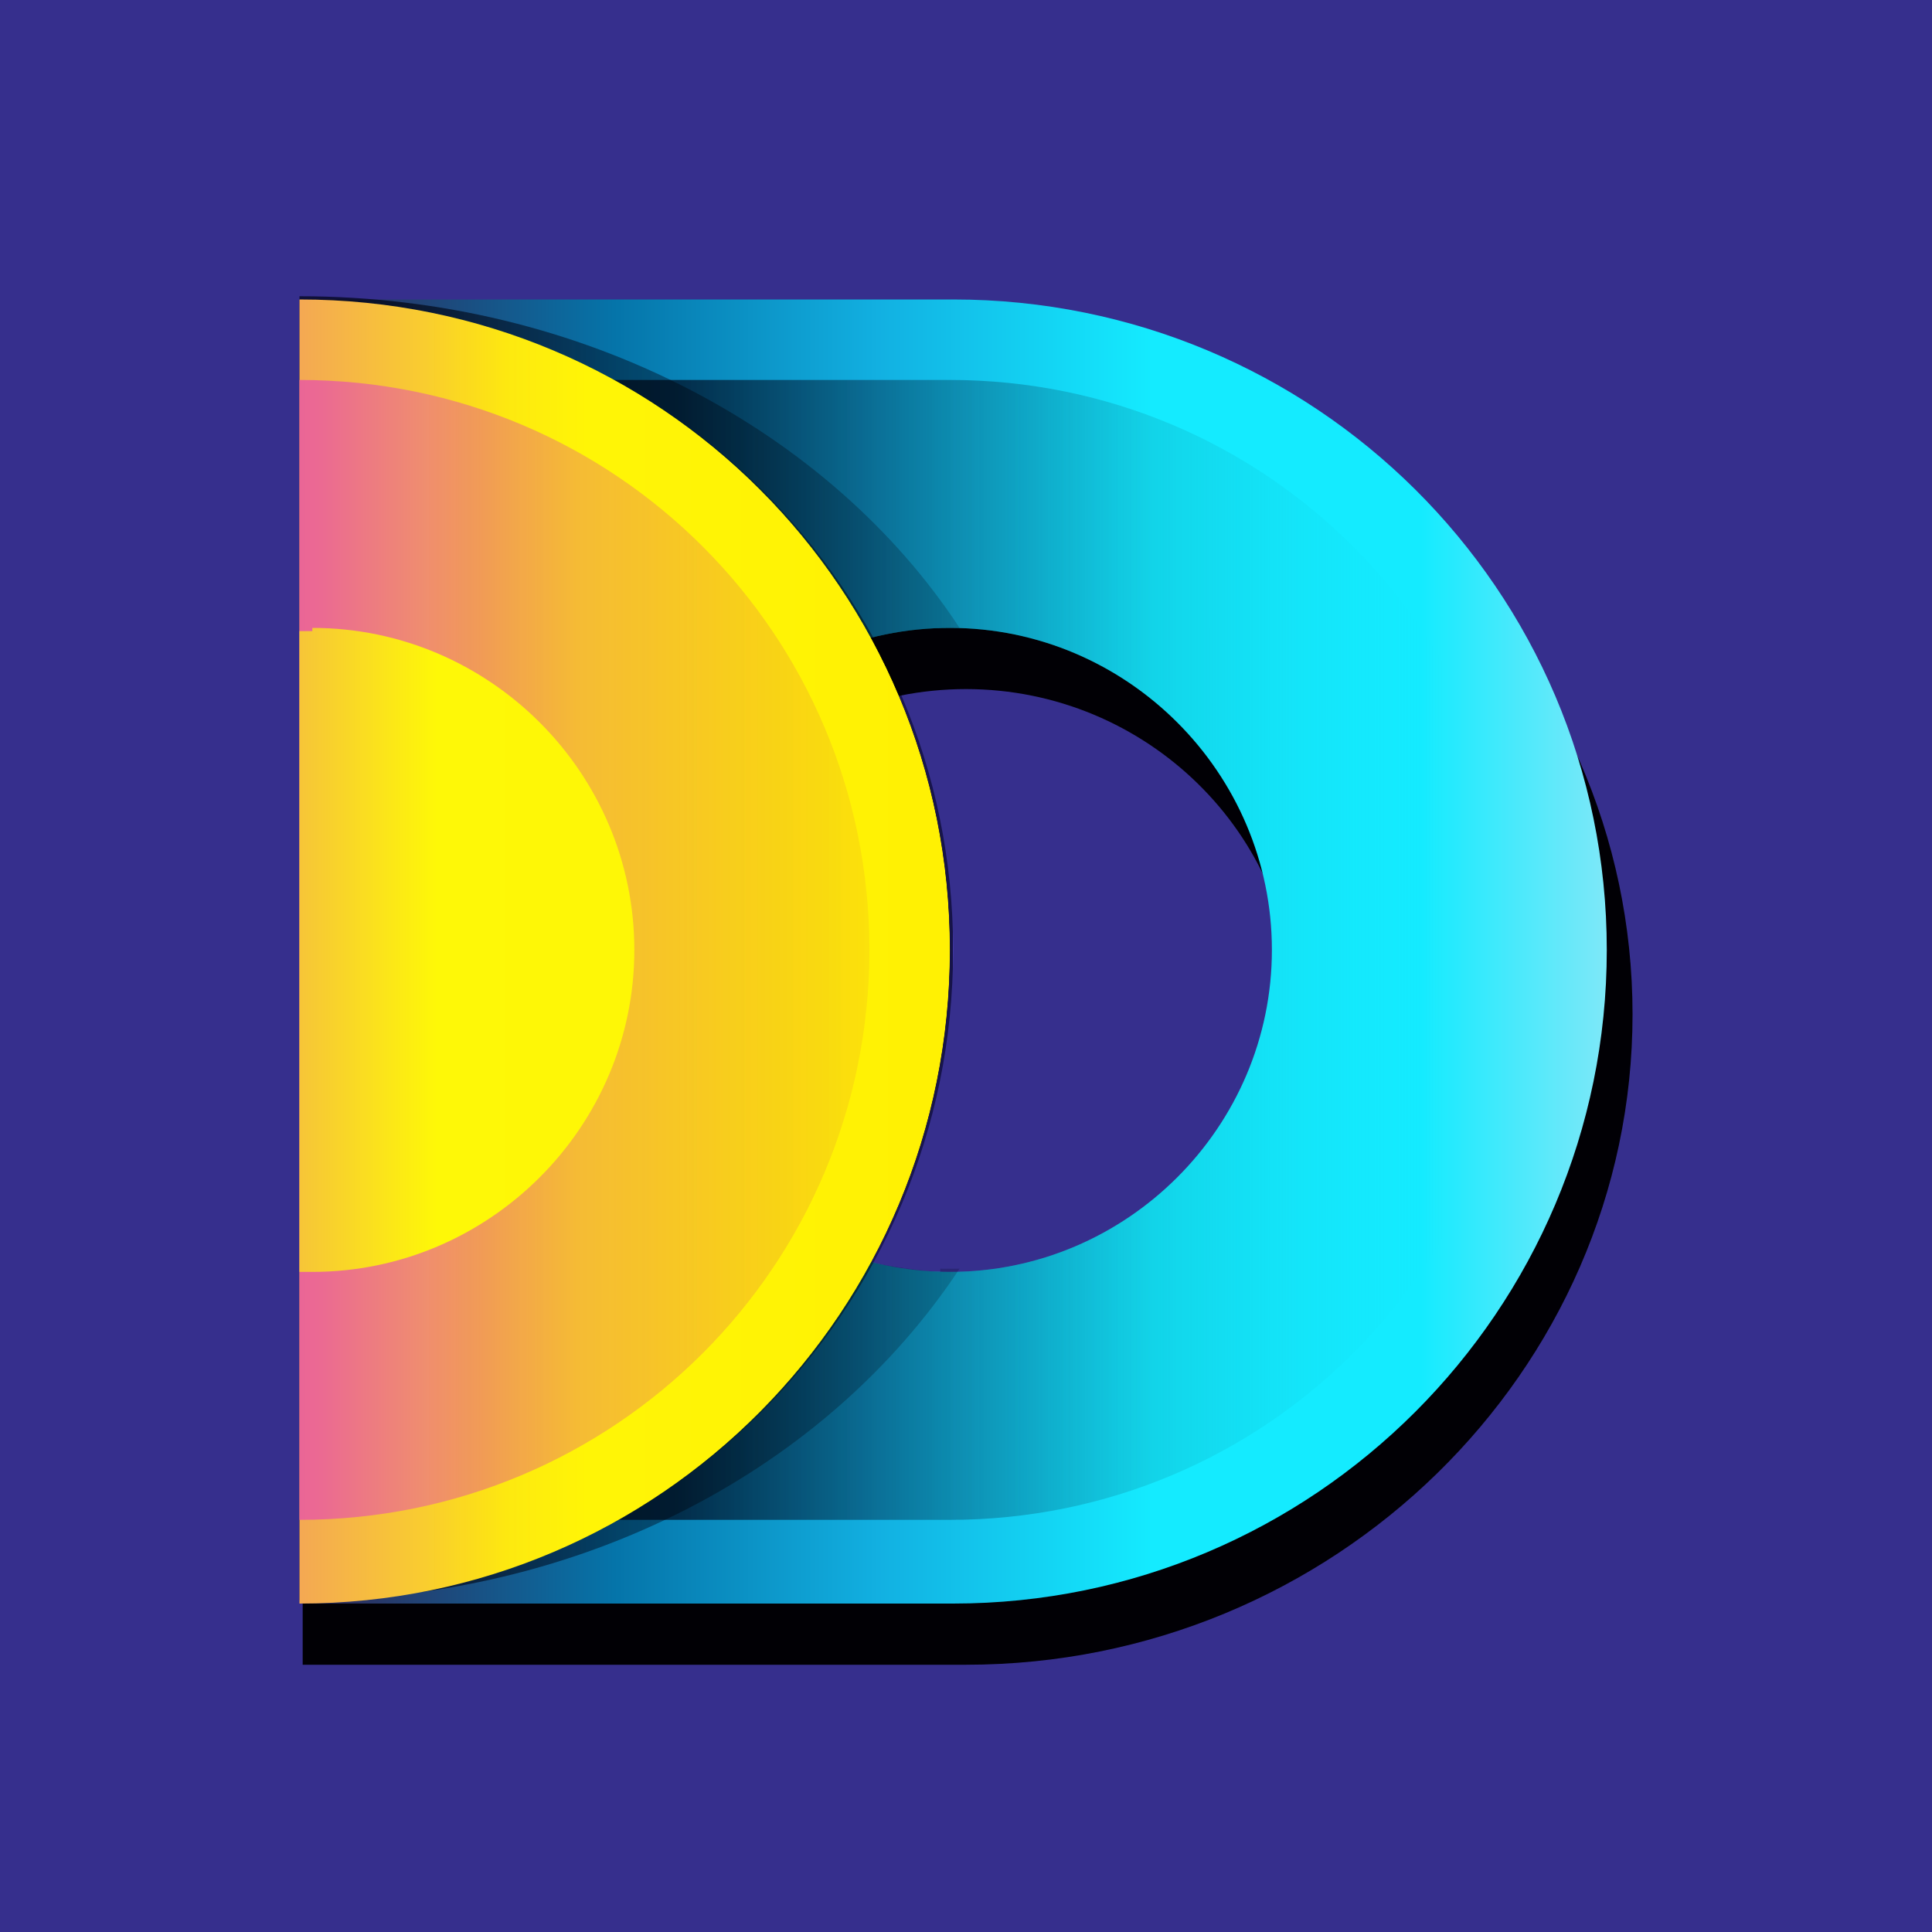
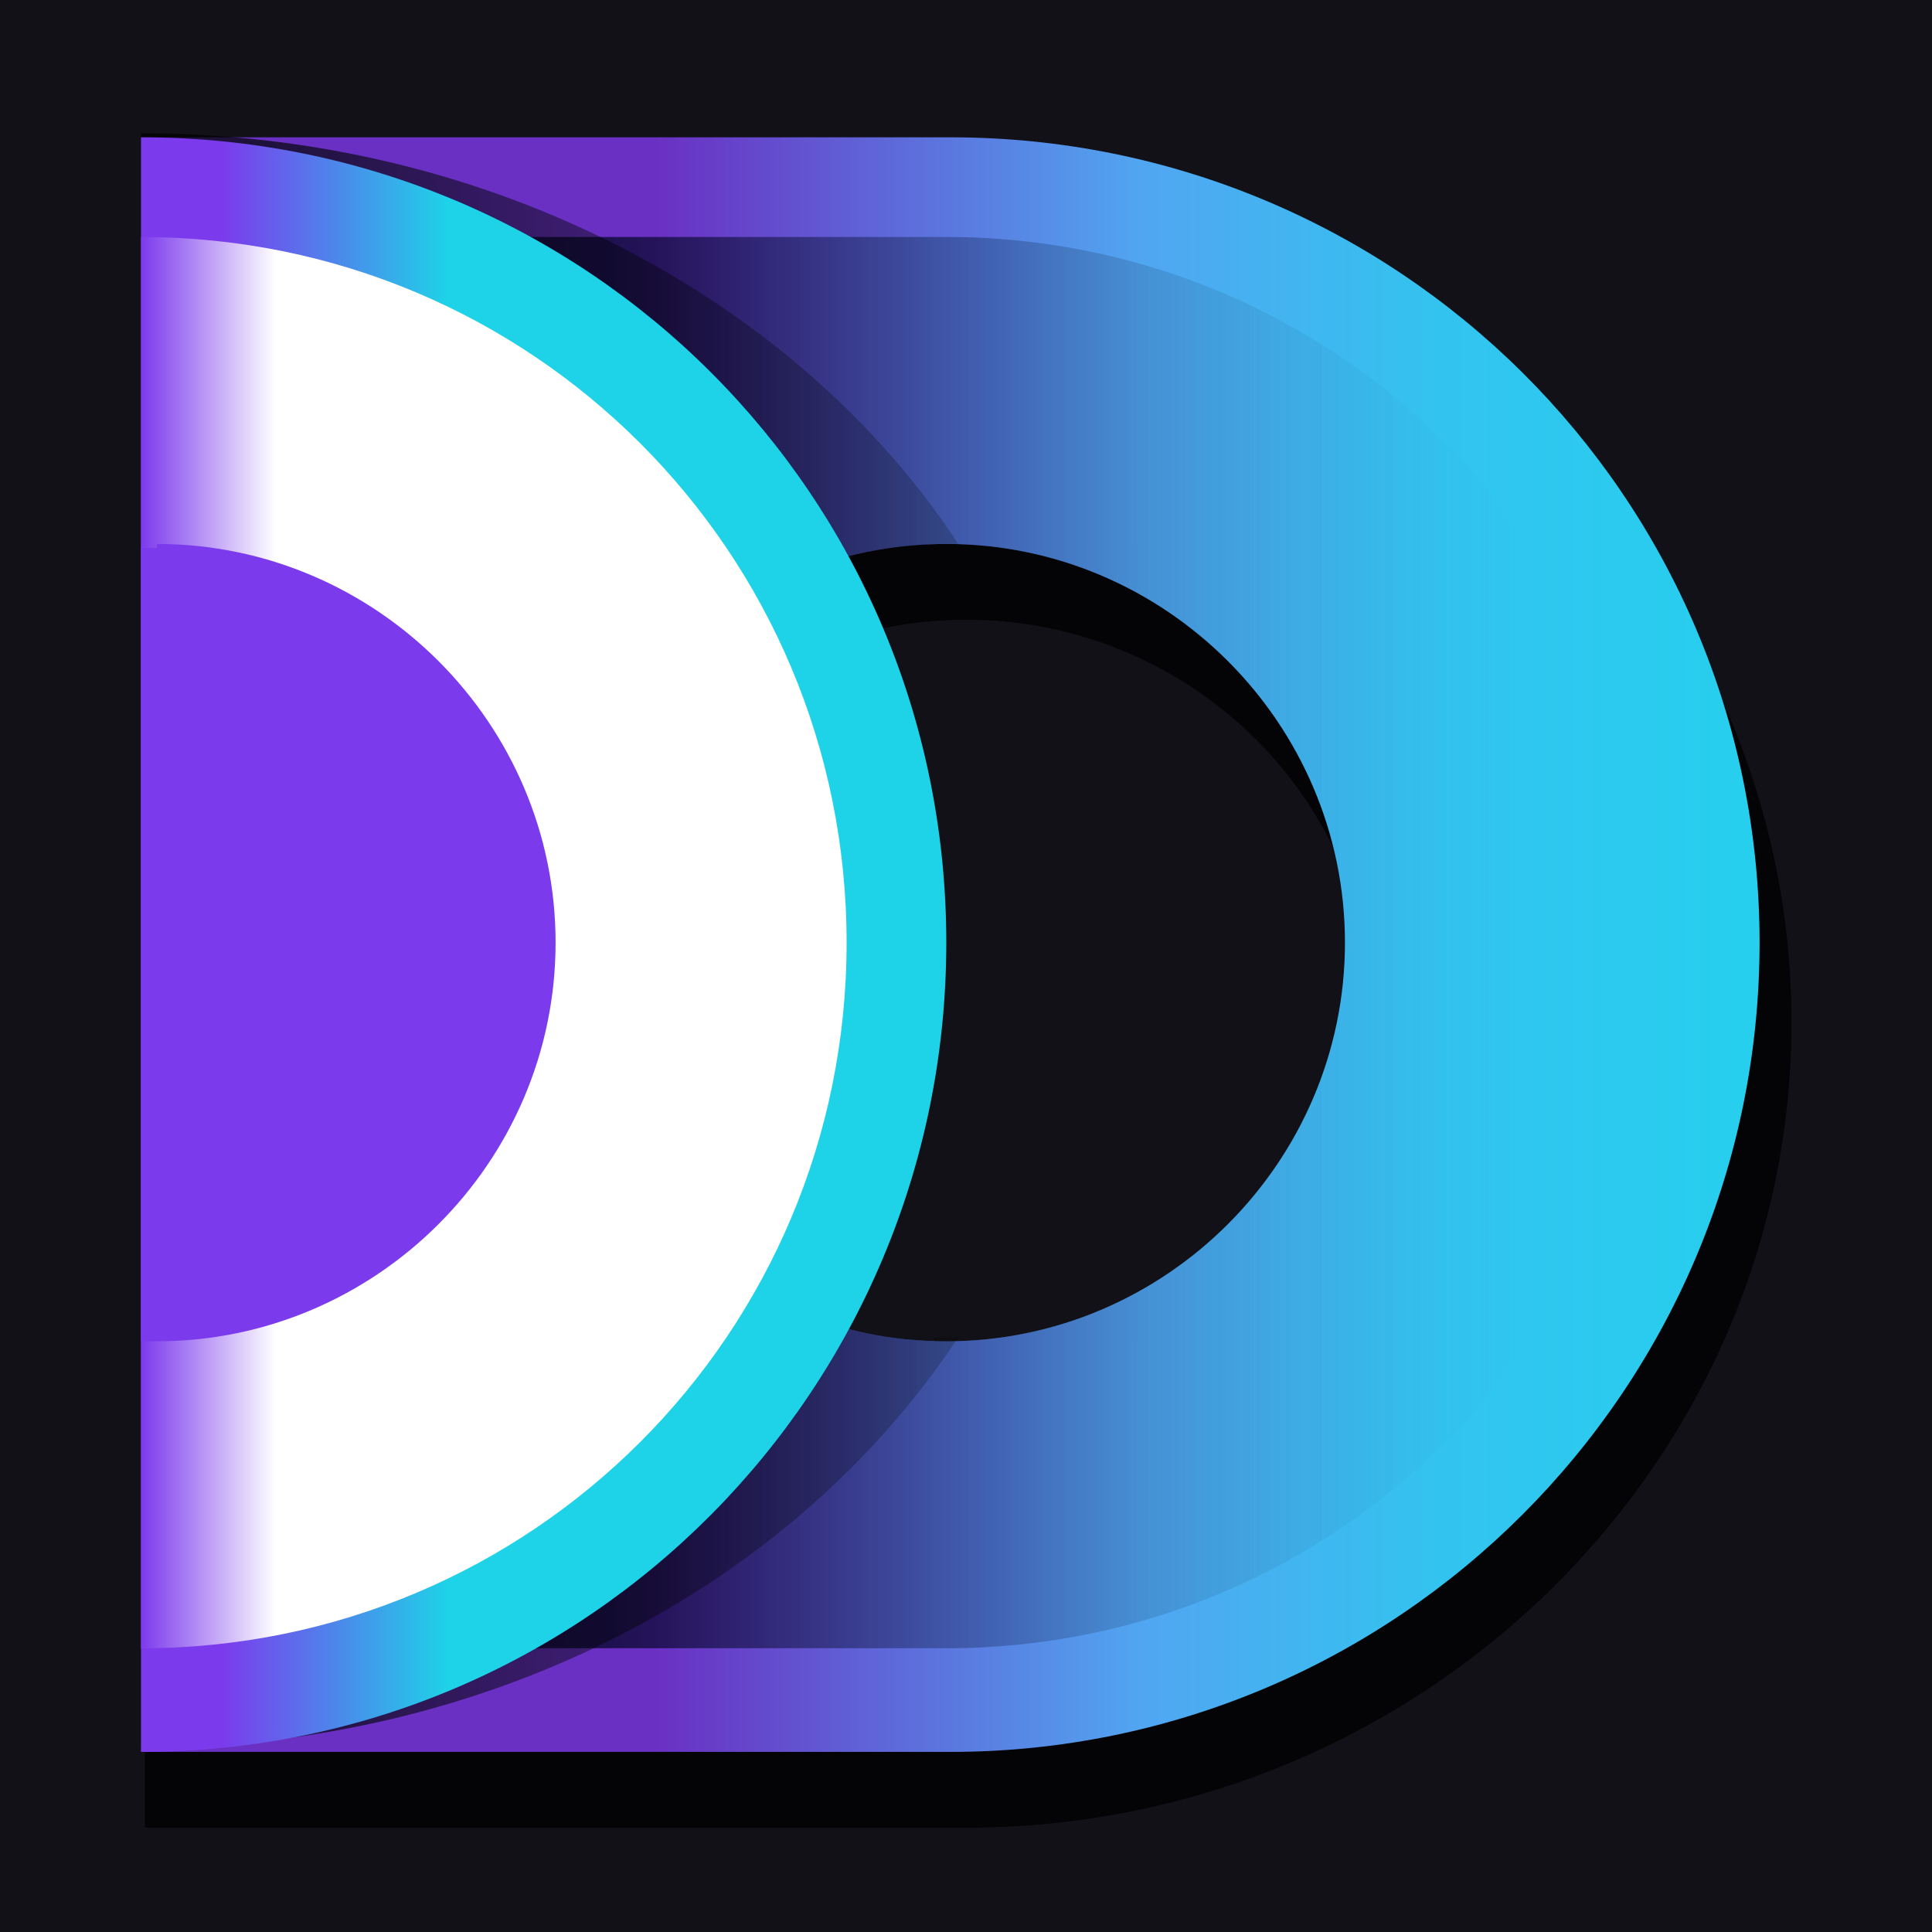
- <svg xmlns="http://www.w3.org/2000/svg" version="1.1" viewBox="0 0 60 60">
-   <defs>
-     <style>
+ <svg xmlns="http://www.w3.org/2000/svg" xmlns:xlink="http://www.w3.org/1999/xlink" version="1.1" viewBox="0 0 60 60" id="svg41" xml:space="preserve">
+   <defs id="defs34">
+     <linearGradient id="linearGradient41">
+       <stop style="stop-color:#7c3aed;stop-opacity:1;" offset="0" id="stop41" />
+       <stop style="stop-color:#ffffff;stop-opacity:1;" offset="0.191" id="stop43" />
+       <stop style="stop-color:#ffffff;stop-opacity:1;" offset="1" id="stop42" />
+     </linearGradient>
+     <style id="style1">
      .cls-1 {
        fill: url(#Gradiente_sem_nome_86);
      }

      .cls-1, .cls-2, .cls-3, .cls-4, .cls-5, .cls-6, .cls-7, .cls-8, .cls-9 {
        stroke-width: 0px;
      }

      .cls-10, .cls-3, .cls-6, .cls-9 {
        isolation: isolate;
      }

      .cls-2 {
        fill: url(#Gradiente_sem_nome_66);
      }

      .cls-3 {
        fill: url(#Gradiente_sem_nome_8);
        mix-blend-mode: overlay;
        opacity: .6;
      }

      .cls-4 {
        fill: #040009;
      }

      .cls-4, .cls-6, .cls-9 {
        mix-blend-mode: multiply;
      }

      .cls-5 {
        fill: url(#Gradiente_sem_nome_72);
      }

      .cls-6 {
        fill: url(#Gradiente_sem_nome_62);
      }

      .cls-7 {
        fill: #362f8d;
      }

      .cls-8 {
        fill: url(#Gradiente_sem_nome_51);
      }

      .cls-9 {
        fill: url(#Gradiente_sem_nome_3);
      }
    </style>
-     <linearGradient id="Gradiente_sem_nome_86" data-name="Gradiente sem nome 86" x1="10.7" y1="30.3" x2="52.5" y2="30.3" gradientTransform="translate(0 59.9) scale(1 -1)" gradientUnits="userSpaceOnUse">
-       <stop offset="0" stop-color="#2c2f60" />
-       <stop offset=".2" stop-color="#0574a9" />
-       <stop offset=".4" stop-color="#12b1e2" />
-       <stop offset=".6" stop-color="#14ebff" />
-       <stop offset=".8" stop-color="#14ebff" />
-       <stop offset="1" stop-color="#aee6f5" />
+     <linearGradient id="Gradiente_sem_nome_86" data-name="Gradiente sem nome 86" x1="10.7" y1="30.3" x2="52.5" y2="30.3" gradientTransform="matrix(1.238096,0,0,-1.238096,-7.136098,66.91194)" gradientUnits="userSpaceOnUse">
+       <stop offset="0.276" stop-color="#2c2f60" id="stop1" style="stop-color:#6a30c3;stop-opacity:1;" />
+       <stop offset="0.568" stop-color="#12b1e2" id="stop3" style="stop-color:#51a6f1;stop-opacity:1;" />
+       <stop offset="0.751" stop-color="#14ebff" id="stop5" style="stop-color:#32c4ef;stop-opacity:1;" />
+       <stop offset="1" stop-color="#aee6f5" id="stop6" style="stop-color:#22d3ee;stop-opacity:1;" />
    </linearGradient>
-     <linearGradient id="Gradiente_sem_nome_62" data-name="Gradiente sem nome 62" x1="15" y1="30.4" x2="45.2" y2="30.4" gradientTransform="translate(0 59.9) scale(1 -1)" gradientUnits="userSpaceOnUse">
-       <stop offset=".2" stop-color="#485868" />
-       <stop offset="1" stop-color="#fff" stop-opacity="0" />
+     <linearGradient id="Gradiente_sem_nome_62" data-name="Gradiente sem nome 62" x1="15" y1="30.4" x2="45.2" y2="30.4" gradientTransform="matrix(1.238096,0,0,-1.238096,-7.136098,66.91194)" gradientUnits="userSpaceOnUse">
+       <stop offset=".2" stop-color="#485868" id="stop7" />
+       <stop offset="1" stop-color="#fff" stop-opacity="0" id="stop8" />
    </linearGradient>
-     <linearGradient id="Gradiente_sem_nome_3" data-name="Gradiente sem nome 3" x1="12.3" y1="30.3" x2="49.4" y2="30.3" gradientTransform="translate(0 59.9) scale(1 -1)" gradientUnits="userSpaceOnUse">
-       <stop offset="0" stop-color="#485868" />
-       <stop offset="1" stop-color="#fff" stop-opacity="0" />
+     <linearGradient id="Gradiente_sem_nome_3" data-name="Gradiente sem nome 3" x1="12.3" y1="30.3" x2="49.4" y2="30.3" gradientTransform="matrix(1.238096,0,0,-1.238096,-7.136098,66.91194)" gradientUnits="userSpaceOnUse">
+       <stop offset="0" stop-color="#485868" id="stop9" style="stop-color:#48584c;stop-opacity:1;" />
+       <stop offset="1" stop-color="#fff" stop-opacity="0" id="stop10" />
    </linearGradient>
-     <linearGradient id="Gradiente_sem_nome_72" data-name="Gradiente sem nome 72" x1=".6" y1="30.3" x2="25.8" y2="30.3" gradientTransform="translate(0 59.9) scale(1 -1)" gradientUnits="userSpaceOnUse">
-       <stop offset="0" stop-color="#e11dde" />
-       <stop offset=".1" stop-color="#e95c9f" />
-       <stop offset=".3" stop-color="#f29d5e" />
-       <stop offset=".5" stop-color="#f9cd2f" />
-       <stop offset=".6" stop-color="#fdea11" />
-       <stop offset=".7" stop-color="#fff607" />
+     <linearGradient id="Gradiente_sem_nome_72" data-name="Gradiente sem nome 72" x1=".6" y1="30.3" x2="25.8" y2="30.3" gradientTransform="matrix(1.238096,0,0,-1.238096,-7.136098,66.91194)" gradientUnits="userSpaceOnUse">
+       <stop offset="0.289" stop-color="#e11dde" id="stop44" style="stop-color:#7c3aed;stop-opacity:1;" />
+       <stop offset="0.425" stop-color="#e11dde" id="stop11" style="stop-color:#7c3aed;stop-opacity:1;" />
+       <stop offset="0.652" stop-color="#fff607" id="stop16" style="stop-color:#1ed3e8;stop-opacity:1;" />
    </linearGradient>
-     <linearGradient id="Gradiente_sem_nome_51" data-name="Gradiente sem nome 51" x1="-5.9" y1="30.4" x2="33.8" y2="30.4" gradientTransform="translate(0 59.9) scale(1 -1)" gradientUnits="userSpaceOnUse">
-       <stop offset="0" stop-color="#e11dde" />
-       <stop offset=".2" stop-color="#e332c8" />
-       <stop offset=".4" stop-color="#eb6a92" />
-       <stop offset=".6" stop-color="#f6c23b" />
-       <stop offset=".9" stop-color="#fef807" />
+     <linearGradient id="Gradiente_sem_nome_51" data-name="Gradiente sem nome 51" x1="-5.9" y1="30.4" x2="33.8" y2="30.4" gradientTransform="matrix(1,0,0,-1,0,59.9)" gradientUnits="userSpaceOnUse">
+       <stop offset="0" stop-color="#e11dde" id="stop17" />
+       <stop offset=".2" stop-color="#e332c8" id="stop18" />
+       <stop offset=".4" stop-color="#eb6a92" id="stop19" />
+       <stop offset=".6" stop-color="#f6c23b" id="stop20" />
+       <stop offset=".9" stop-color="#fef807" id="stop21" />
    </linearGradient>
-     <linearGradient id="Gradiente_sem_nome_66" data-name="Gradiente sem nome 66" x1="3" y1="30.4" x2="18.1" y2="30.4" gradientTransform="translate(0 59.9) scale(1 -1)" gradientUnits="userSpaceOnUse">
-       <stop offset="0" stop-color="#e11dde" />
-       <stop offset="0" stop-color="#e332c8" />
-       <stop offset=".2" stop-color="#eb6a92" />
-       <stop offset=".4" stop-color="#f6c23b" />
-       <stop offset=".7" stop-color="#fef807" />
+     <linearGradient id="Gradiente_sem_nome_66" data-name="Gradiente sem nome 66" x1="3" y1="30.4" x2="18.1" y2="30.4" gradientTransform="matrix(1,0,0,-1,0,59.9)" gradientUnits="userSpaceOnUse">
+       <stop offset="0" stop-color="#e11dde" id="stop22" />
+       <stop offset="0" stop-color="#e332c8" id="stop23" />
+       <stop offset=".2" stop-color="#eb6a92" id="stop24" />
+       <stop offset=".4" stop-color="#f6c23b" id="stop25" />
+       <stop offset=".7" stop-color="#fef807" id="stop26" />
    </linearGradient>
-     <linearGradient id="Gradiente_sem_nome_8" data-name="Gradiente sem nome 8" x1="29.6" y1="30.3" x2="11.3" y2="30.3" gradientTransform="translate(0 59.9) scale(1 -1)" gradientUnits="userSpaceOnUse">
-       <stop offset="0" stop-color="#fff" />
-       <stop offset="0" stop-color="#000" />
-       <stop offset=".2" stop-color="#000" stop-opacity=".7" />
-       <stop offset=".4" stop-color="#000" stop-opacity=".4" />
-       <stop offset=".6" stop-color="#000" stop-opacity=".2" />
-       <stop offset=".8" stop-color="#000" stop-opacity=".1" />
-       <stop offset=".9" stop-color="#000" stop-opacity="0" />
-       <stop offset="1" stop-color="#fff" stop-opacity="0" />
+     <linearGradient id="Gradiente_sem_nome_8" data-name="Gradiente sem nome 8" x1="29.6" y1="30.3" x2="11.3" y2="30.3" gradientTransform="matrix(1.238096,0,0,-1.238096,-5.67057,67.23701)" gradientUnits="userSpaceOnUse">
+       <stop offset="0" stop-color="#fff" id="stop27" />
+       <stop offset="0" stop-color="#000" id="stop28" />
+       <stop offset=".2" stop-color="#000" stop-opacity=".7" id="stop29" />
+       <stop offset=".4" stop-color="#000" stop-opacity=".4" id="stop30" />
+       <stop offset=".6" stop-color="#000" stop-opacity=".2" id="stop31" />
+       <stop offset=".8" stop-color="#000" stop-opacity=".1" id="stop32" />
+       <stop offset=".9" stop-color="#000" stop-opacity="0" id="stop33" />
+       <stop offset="1" stop-color="#fff" stop-opacity="0" id="stop34" />
    </linearGradient>
+     <linearGradient xlink:href="#linearGradient41" id="linearGradient42" x1="4.378" y1="29.274" x2="26.293" y2="29.274" gradientUnits="userSpaceOnUse" />
  </defs>
-   <g class="cls-10">
-     <g id="Camada_1" data-name="Camada 1">
-       <rect class="cls-7" y="0" width="60" height="60" />
-       <path class="cls-4" d="M30,11.2H9.4v40.5h20.6c11.4,0,20.7-9.1,20.7-20.2s-9.3-20.2-20.7-20.2ZM30,41.4c-5.7,0-10.2-4.5-10.2-10s4.6-10,10.2-10,10.2,4.5,10.2,10-4.6,10-10.2,10Z" />
-       <path class="cls-1" d="M29.5,9.3H9.4v40.5h20.2c11.2,0,20.3-9.1,20.3-20.3s-9.1-20.2-20.3-20.2ZM29.5,39.5c-5.5,0-10-4.5-10-10s4.5-10,10-10,10,4.5,10,10-4.5,10-10,10Z" />
-       <path class="cls-6" d="M29.5,11.8H11.9v35.4h17.6c9.8,0,17.7-7.9,17.7-17.7s-7.9-17.7-17.7-17.7h0ZM29.5,39.5c-5.5,0-10-4.5-10-10s4.5-10,10-10,10,4.5,10,10-4.5,10-10,10Z" />
-       <path class="cls-9" d="M29.2,39.5c-6-.4-10.4-4.2-10.4-9.7s3.4-9.7,10.4-10.3h.6c-4-6.1-11.7-10.3-20.5-10.3h0v40.5h0c8.8,0,16.4-4.1,20.5-10.3-.2,0-.4,0-.6,0Z" />
-       <path class="cls-5" d="M9.3,9.3h0v40.5h0c11.2,0,20.2-9.1,20.2-20.3S20.5,9.3,9.3,9.3Z" />
-       <path class="cls-8" d="M9.3,11.8h0v35.4h0c9.8,0,17.7-7.9,17.7-17.7S19.1,11.8,9.3,11.8Z" />
-       <path class="cls-2" d="M9.7,19.6h-.4v19.9h.4c5.5,0,10-4.5,10-10s-4.5-10-10-10h0Z" />
-       <path class="cls-3" d="M9.3,9.3h0v40.5h0c11.2,0,20.3-9.1,20.3-20.3S20.5,9.3,9.3,9.3Z" />
-     </g>
-   </g>
+   <rect class="cls-7" y="0" width="60" height="60" id="rect34" x="0" style="isolation:isolate;fill:#111117;fill-opacity:1" />
+   <path class="cls-4" d="M 30.007,6.617 H 4.502 V 56.76 H 30.007 c 14.114,0 25.629,-11.267 25.629,-25.01 0,-13.743 -11.514,-25.01 -25.629,-25.01 z m 0,37.391 c -7.057,0 -12.629,-5.571 -12.629,-12.381 0,-6.81 5.695,-12.381 12.629,-12.381 6.933,0 12.629,5.571 12.629,12.381 0,6.81 -5.695,12.381 -12.629,12.381 z" id="path34" style="opacity:0.8;isolation:isolate;fill:#0b0b0f;fill-opacity:1" />
+   <path class="cls-1" d="M 29.388,4.264 H 4.502 V 54.407 H 29.512 c 13.867,0 25.133,-11.267 25.133,-25.133 0,-13.867 -11.267,-25.01 -25.133,-25.01 z m 0,37.391 c -6.81,0 -12.381,-5.571 -12.381,-12.381 0,-6.81 5.571,-12.381 12.381,-12.381 6.81,0 12.381,5.571 12.381,12.381 0,6.81 -5.571,12.381 -12.381,12.381 z" id="path35" style="isolation:isolate;fill:url(#Gradiente_sem_nome_86)" />
+   <path class="cls-6" d="M 29.388,7.36 H 7.597 V 51.188 H 29.388 c 12.133,0 21.914,-9.781 21.914,-21.914 0,-12.133 -9.781,-21.914 -21.914,-21.914 z m 0,34.295 c -6.81,0 -12.381,-5.571 -12.381,-12.381 0,-6.81 5.571,-12.381 12.381,-12.381 6.81,0 12.381,5.571 12.381,12.381 0,6.81 -5.571,12.381 -12.381,12.381 z" id="path36" style="fill:url(#Gradiente_sem_nome_62)" />
+   <path class="cls-9" d="M 29.016,41.655 C 21.588,41.16 16.14,36.455 16.14,29.645 c 0,-6.81 4.21,-12.01 12.876,-12.752 h 0.743 C 24.807,9.34 15.273,4.14 4.378,4.14 v 0 50.143 0 c 10.895,0 20.305,-5.076 25.381,-12.752 -0.248,0 -0.495,0 -0.743,0 z" id="path37" style="fill:url(#Gradiente_sem_nome_3)" />
+   <path class="cls-5" d="m 4.378,4.264 v 0 50.143 0 c 13.867,0 25.01,-11.267 25.01,-25.133 0,-13.867 -11.143,-25.01 -25.01,-25.01 z" id="path38" style="isolation:isolate;fill:url(#Gradiente_sem_nome_72)" />
+   <path class="cls-8" d="m 4.378,7.36 v 0 43.829 0 c 12.133,0 21.914,-9.781 21.914,-21.914 0,-12.133 -9.781,-21.914 -21.914,-21.914 z" id="path39" style="isolation:isolate;fill:url(#linearGradient42);fill-opacity:1" />
+   <path class="cls-2" d="M 4.873,17.017 H 4.378 V 41.655 H 4.873 c 6.81,0 12.381,-5.571 12.381,-12.381 0,-6.81 -5.571,-12.381 -12.381,-12.381 v 0 z" id="path40" style="isolation:isolate;fill:#7c3aed;fill-opacity:1" />
</svg>
